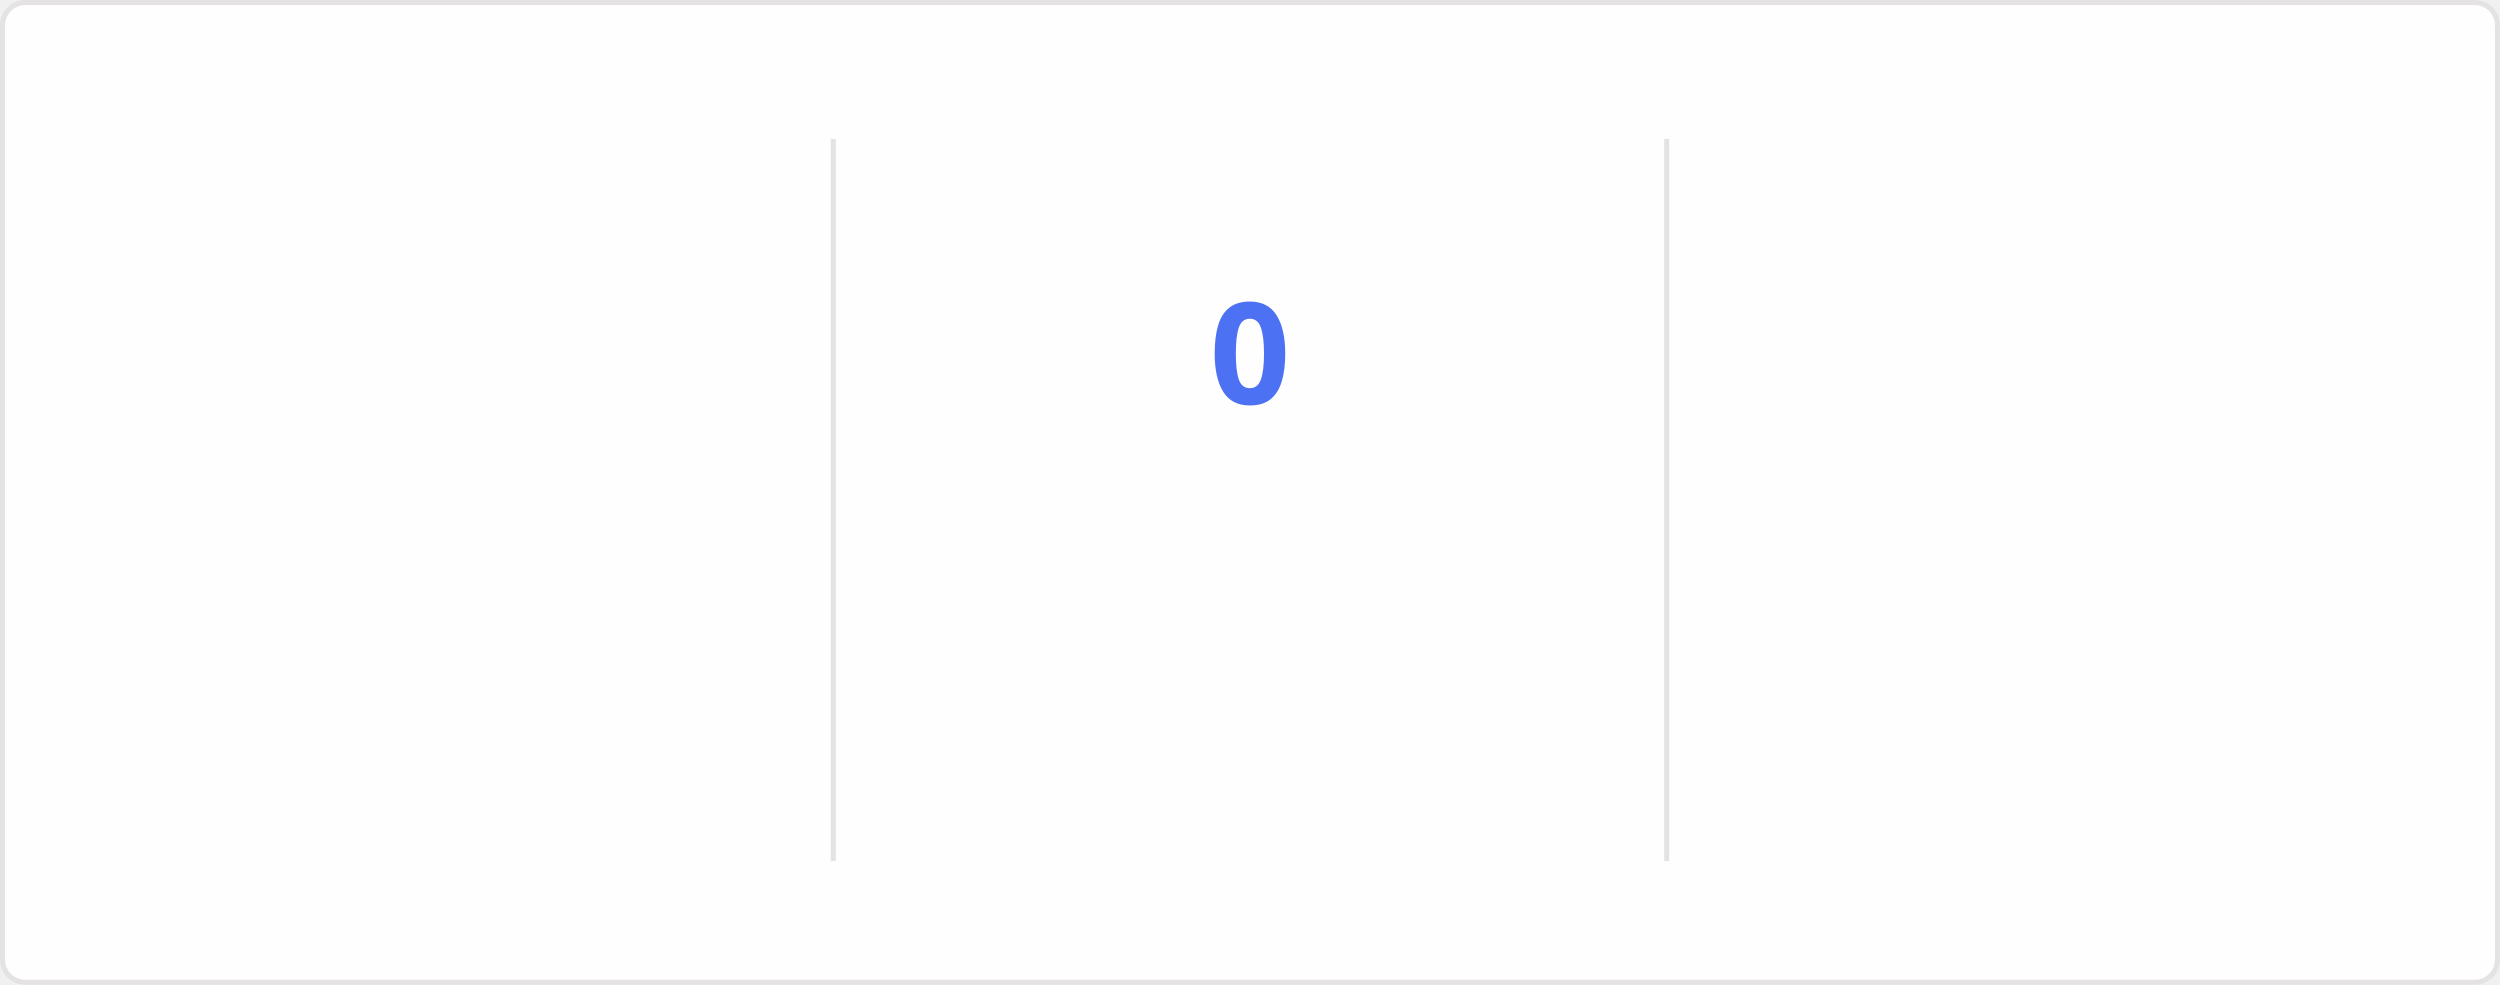
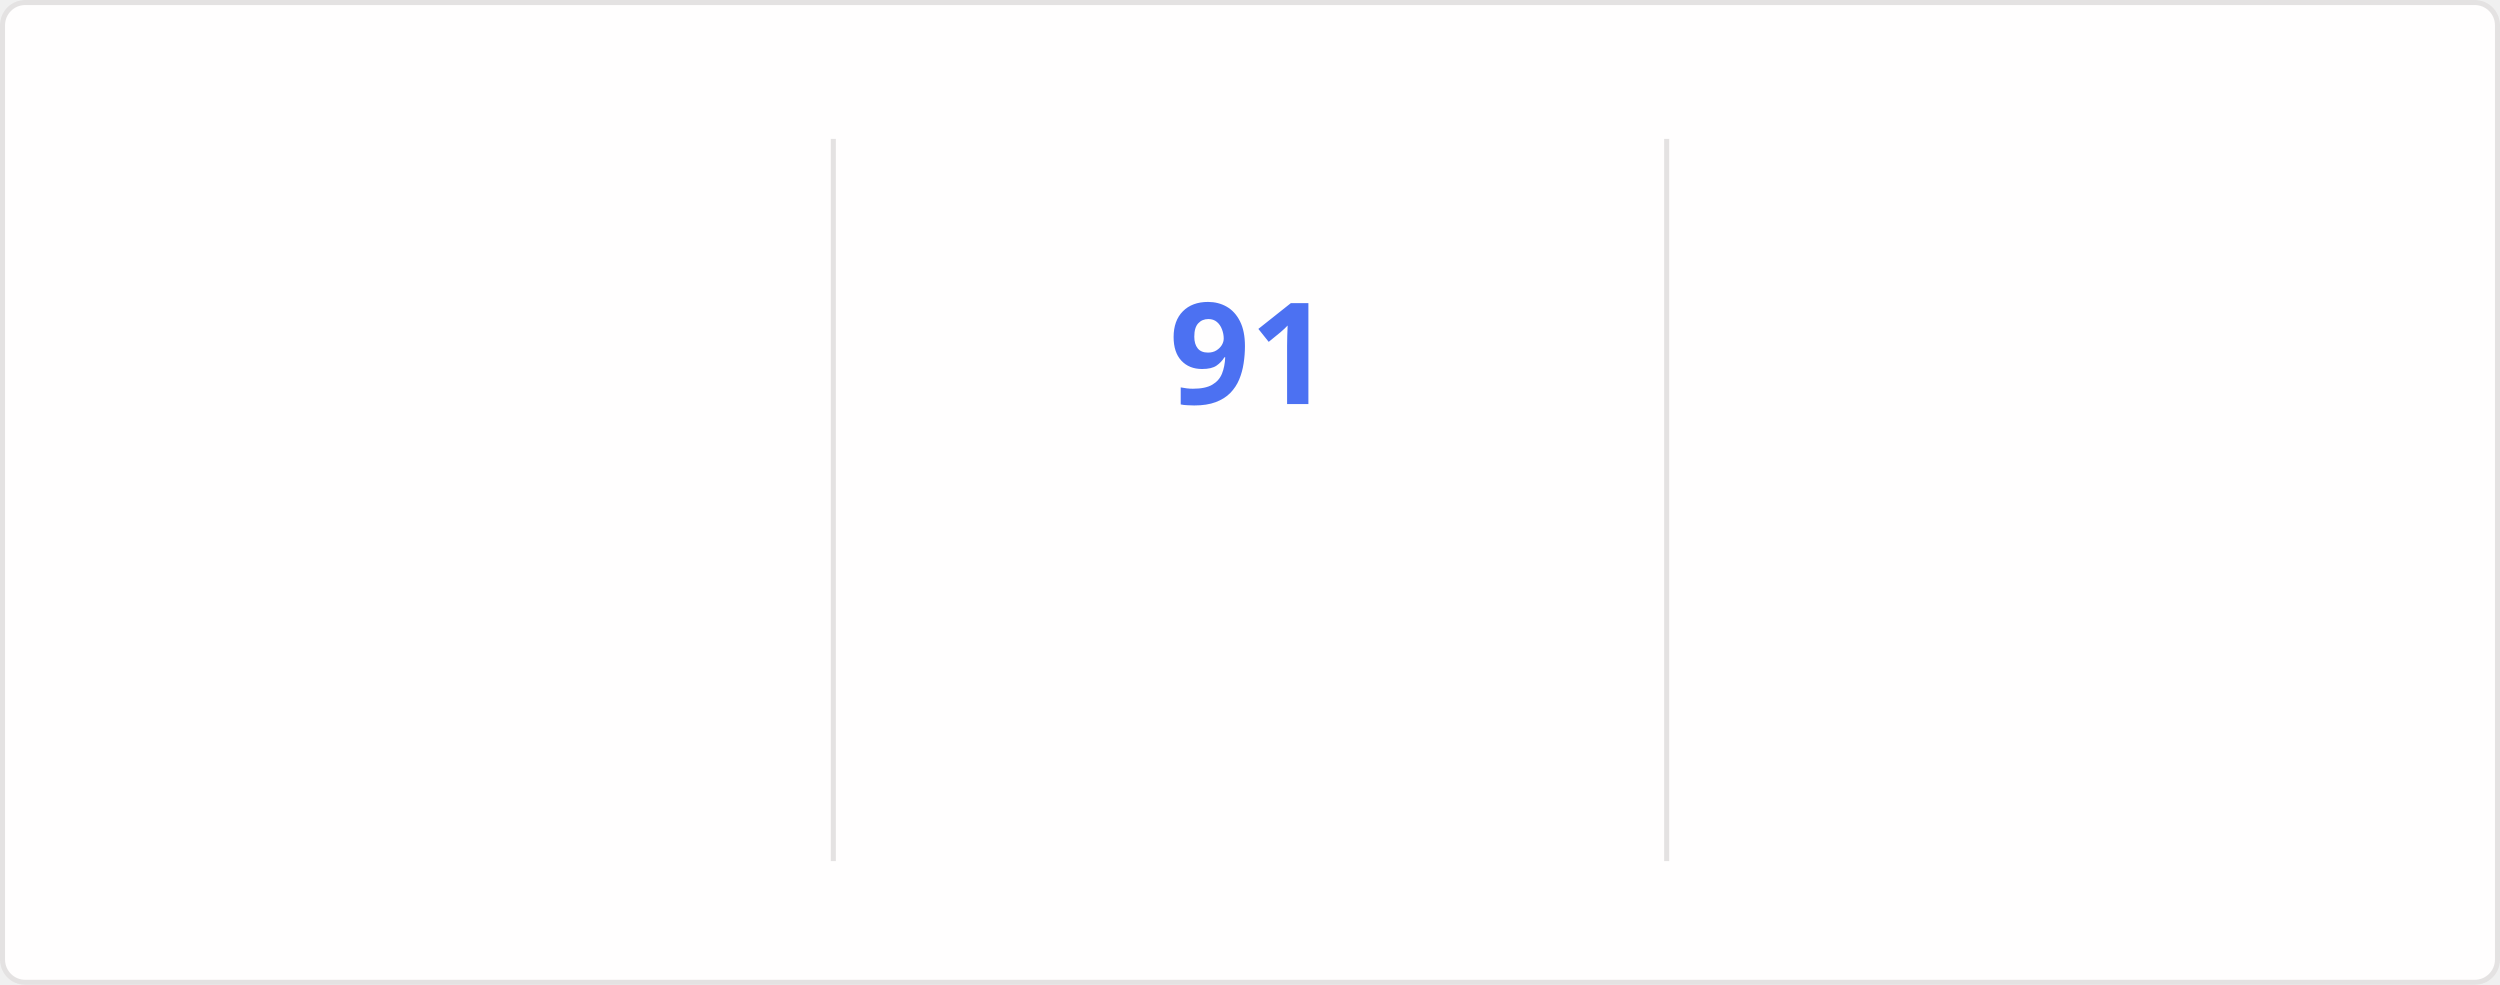
<svg xmlns="http://www.w3.org/2000/svg" style="isolation: isolate" viewBox="0 0 495 195" width="495px" height="195px" direction="ltr">
  <style>
    @keyframes currstreak {
      0% { font-size: 3px; opacity: 0.2; }
      80% { font-size: 34px; opacity: 1; }
      100% { font-size: 28px; opacity: 1; }
    }
    @keyframes fadein {
      0% { opacity: 0; }
      100% { opacity: 1; }
    }
    .big-number {
      font-family: "Segoe UI", Ubuntu, sans-serif;
      font-weight: 700;
      font-size: 28px;
      fill: #2f80ed;
    }
    .label {
      font-family: "Segoe UI", Ubuntu, sans-serif;
      font-weight: 400;
      font-size: 14px;
      fill: #2f80ed;
    }
    .range-text {
      font-family: "Segoe UI", Ubuntu, sans-serif;
      font-weight: 400;
      font-size: 12px;
      fill: #434d58;
    }
    .current-streak-num {
      font-family: "Segoe UI", Ubuntu, sans-serif;
      font-weight: 700;
      font-size: 28px;
      fill: #4c71f2;
    }</style>
  <defs>
    <clipPath id="outer_rectangle">
      <rect width="495" height="195" rx="4.5" />
    </clipPath>
    <mask id="mask_out_ring_behind_fire">
      <rect width="495" height="195" fill="white" />
      <ellipse id="mask-ellipse" cx="247.5" cy="32" rx="13" ry="18" fill="black" />
    </mask>
  </defs>
  <g clip-path="url(#outer_rectangle)">
    <g style="isolation: isolate">
      <rect fill="#fffefe" rx="4.5" x="0.5" y="0.5" width="494" height="194" stroke="#e4e2e2" />
    </g>
    <g style="isolation: isolate">
      <line x1="165" y1="28" x2="165" y2="170" vector-effect="non-scaling-stroke" stroke-width="1" stroke="#e4e2e2" stroke-linejoin="miter" stroke-linecap="square" stroke-miterlimit="3" />
      <line x1="330" y1="28" x2="330" y2="170" vector-effect="non-scaling-stroke" stroke-width="1" stroke="#e4e2e2" stroke-linejoin="miter" stroke-linecap="square" stroke-miterlimit="3" />
    </g>
    <g style="isolation: isolate">
      <g transform="translate(82.5, 48)">
        <text x="0" y="32" stroke-width="0" text-anchor="middle" class="big-number" style="opacity: 0; animation: fadein 0.5s linear forwards 0.6s">
            7.3K
          </text>
      </g>
      <g transform="translate(82.5, 84)">
        <text x="0" y="32" stroke-width="0" text-anchor="middle" class="label" style="opacity: 0; animation: fadein 0.5s linear forwards 0.7s">
            Total Contributions
          </text>
      </g>
      <g transform="translate(82.5, 114)">
        <text x="0" y="32" stroke-width="0" text-anchor="middle" class="range-text" style="opacity: 0; animation: fadein 0.5s linear forwards 0.8s">
            Oct 5 - Present
          </text>
      </g>
    </g>
    <g style="isolation: isolate">
      <g mask="url(#mask_out_ring_behind_fire)">
        <circle cx="247.5" cy="71" r="40" fill="none" stroke="#2f80ed" stroke-width="5" style="opacity: 0; animation: fadein 0.5s linear forwards 0.4s" />
      </g>
      <g transform="translate(247.5, 19.5)" stroke-opacity="0" style="opacity: 0; animation: fadein 0.5s linear forwards 0.6s">
        <path d="M -12 -0.5 L 15 -0.5 L 15 23.5 L -12 23.5 L -12 -0.5 Z" fill="none" />
        <path d="M 1.5 0.67 C 1.5 0.67 2.24 3.32 2.24 5.47 C 2.24 7.53 0.89 9.2 -1.17 9.2 C -3.23 9.2 -4.79 7.53 -4.79 5.47 L -4.76 5.11 C -6.78 7.51 -8 10.62 -8 13.99 C -8 18.41 -4.42 22 0 22 C 4.42 22 8 18.41 8 13.99 C 8 8.6 5.41 3.79 1.5 0.67 Z M -0.29 19 C -2.07 19 -3.51 17.6 -3.51 15.86 C -3.51 14.24 -2.46 13.1 -0.7 12.74 C 1.07 12.38 2.9 11.53 3.92 10.16 C 4.31 11.45 4.51 12.81 4.51 14.2 C 4.51 16.85 2.36 19 -0.29 19 Z" fill="#2f80ed" stroke-opacity="0" />
      </g>
      <g transform="translate(247.5, 48)">
        <text x="0" y="32" stroke-width="0" text-anchor="middle" class="current-streak-num" style="animation: currstreak 0.6s linear forwards">
-             0
+             91
          </text>
      </g>
      <g transform="translate(247.5, 108)">
        <text x="0" y="32" stroke-width="0" text-anchor="middle" class="label" style="opacity: 0; animation: fadein 0.5s linear forwards 0.9s">
            Current Streak
          </text>
      </g>
      <g transform="translate(247.5, 145)">
        <text x="0" y="21" stroke-width="0" text-anchor="middle" class="range-text" style="opacity: 0; animation: fadein 0.5s linear forwards 0.9s">
-             0 days
+             Jul 12 - Oct 10
          </text>
      </g>
    </g>
    <g style="isolation: isolate">
      <g transform="translate(412.5, 48)">
        <text x="0" y="32" stroke-width="0" text-anchor="middle" class="big-number" style="opacity: 0; animation: fadein 0.5s linear forwards 1.2s">
-             90
+             91
          </text>
      </g>
      <g transform="translate(412.5, 84)">
        <text x="0" y="32" stroke-width="0" text-anchor="middle" class="label" style="opacity: 0; animation: fadein 0.5s linear forwards 1.3s">
            Longest Streak
          </text>
      </g>
      <g transform="translate(412.5, 114)">
        <text x="0" y="32" stroke-width="0" text-anchor="middle" class="range-text" style="opacity: 0; animation: fadein 0.5s linear forwards 1.4s">
-             Jul 12 - Oct 9
+             Jul 12 - Oct 10
          </text>
      </g>
    </g>
  </g>
</svg>
